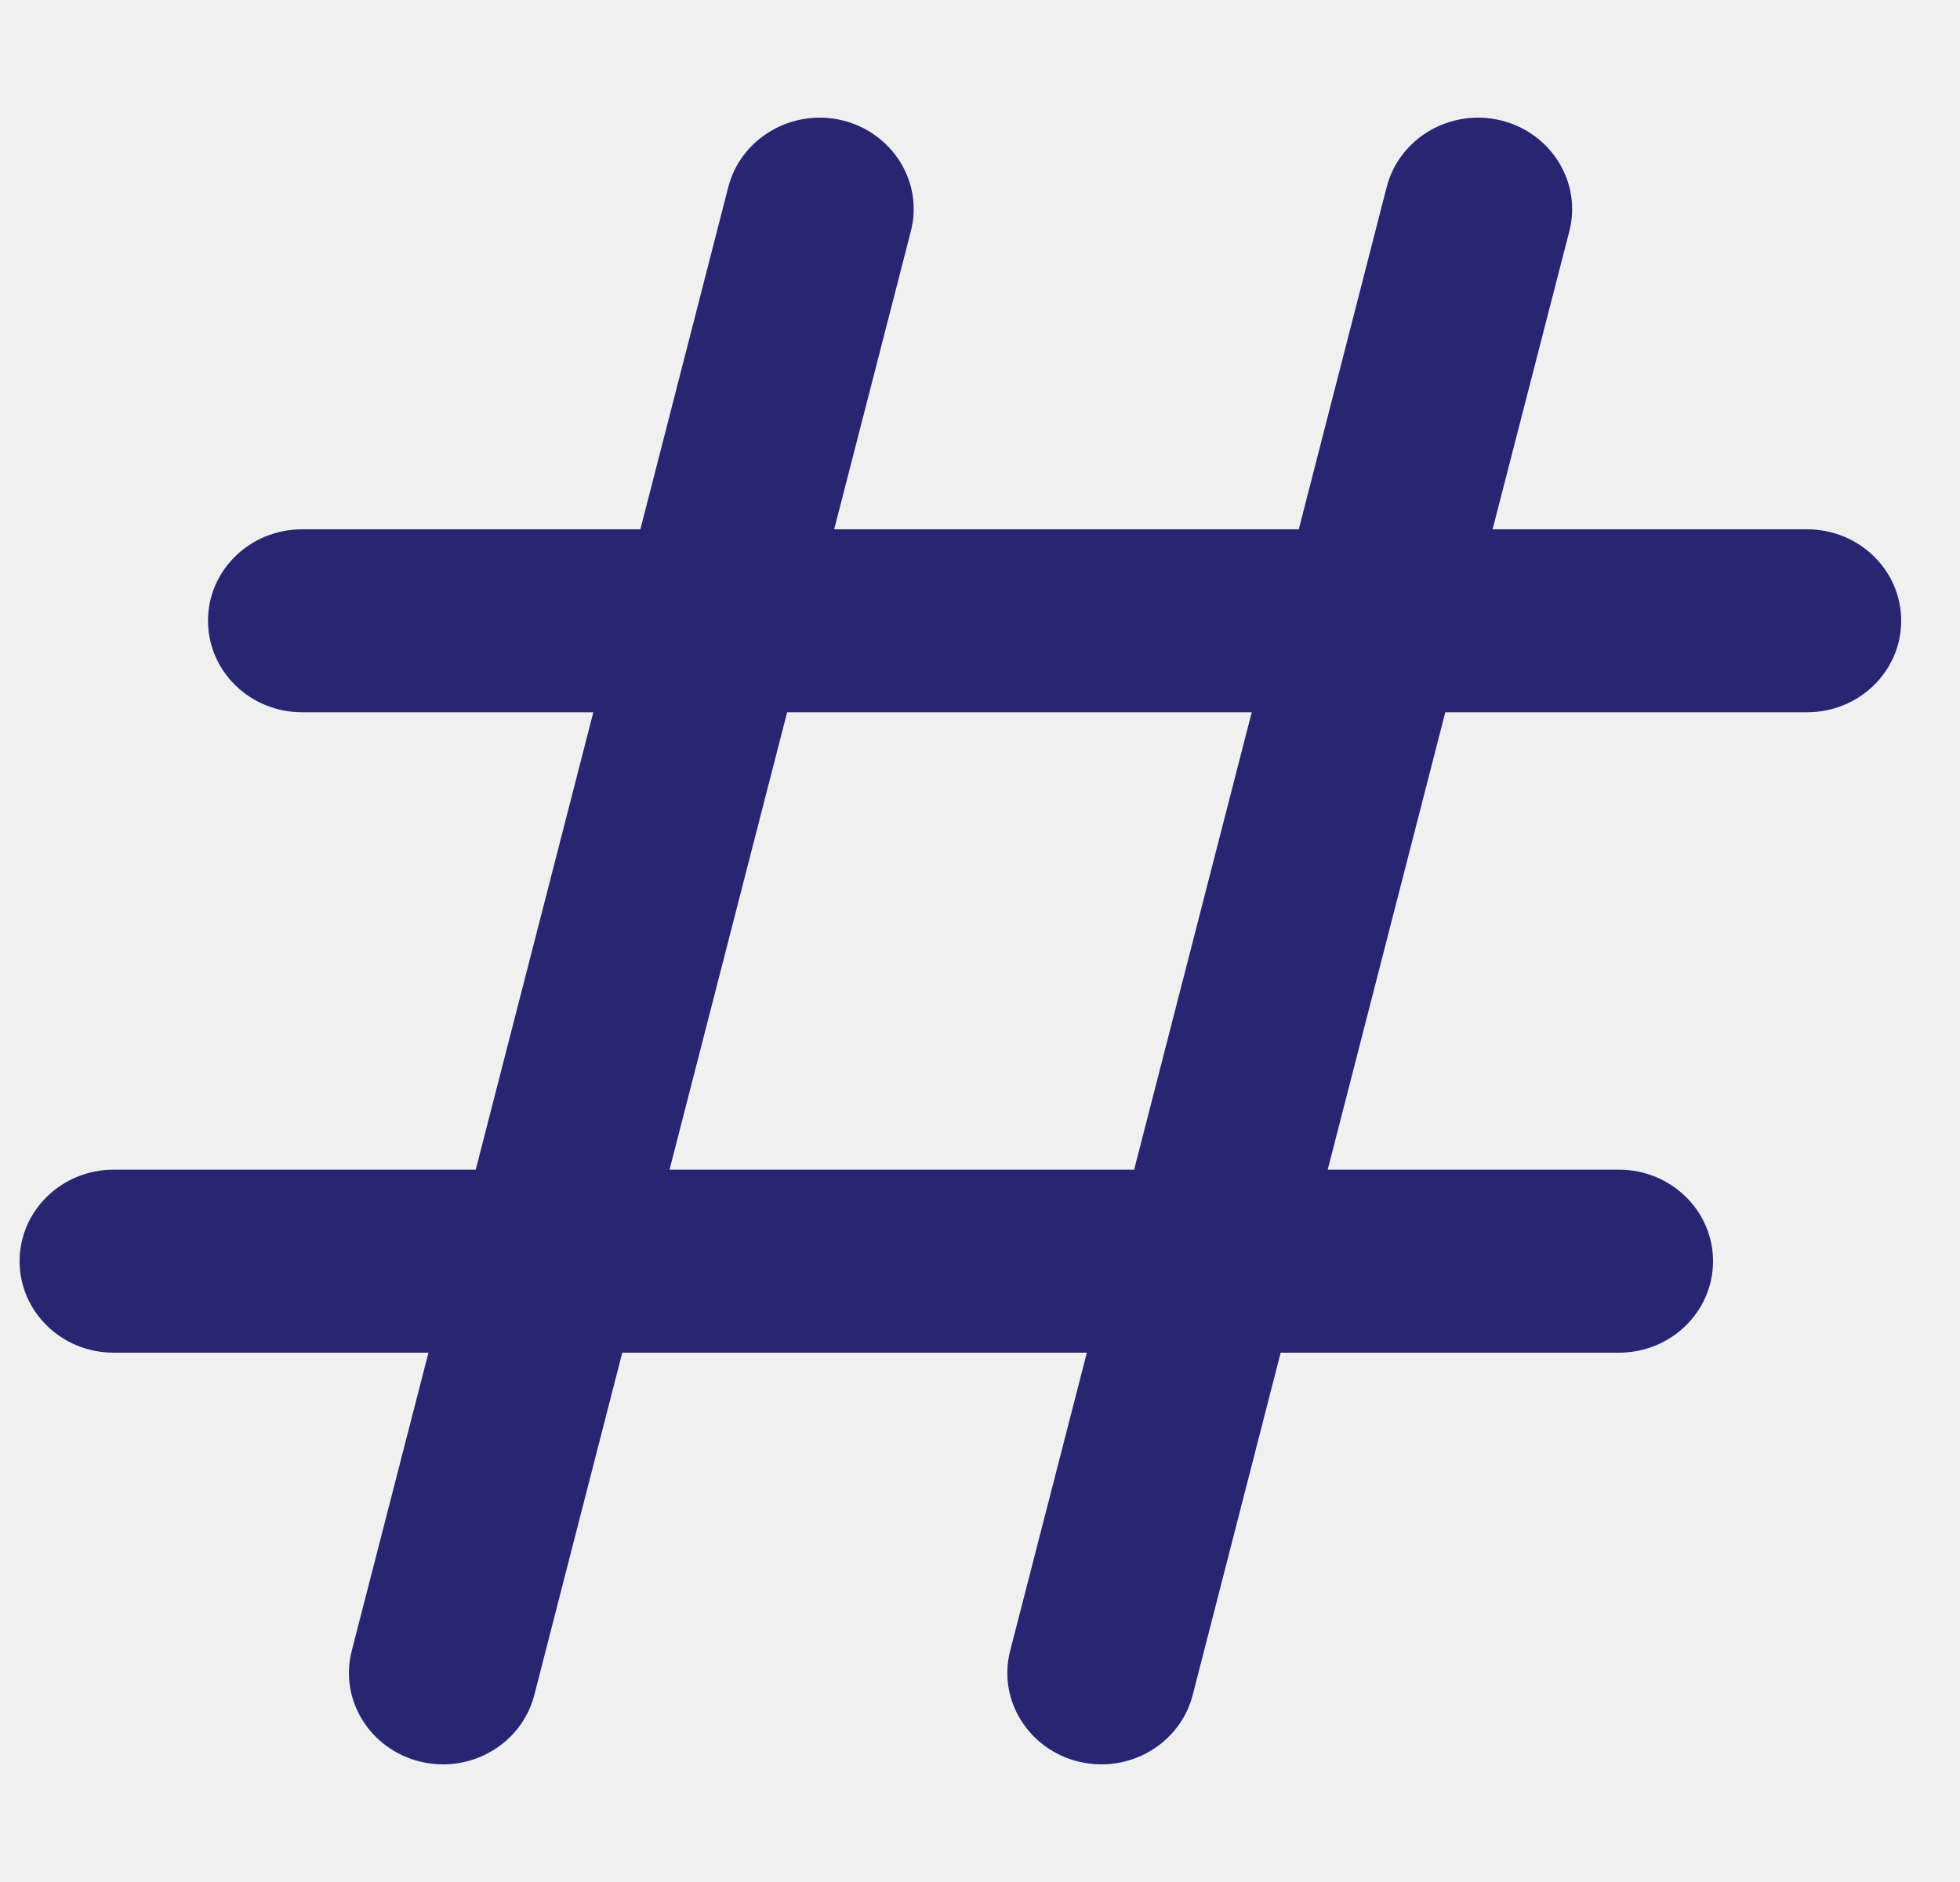
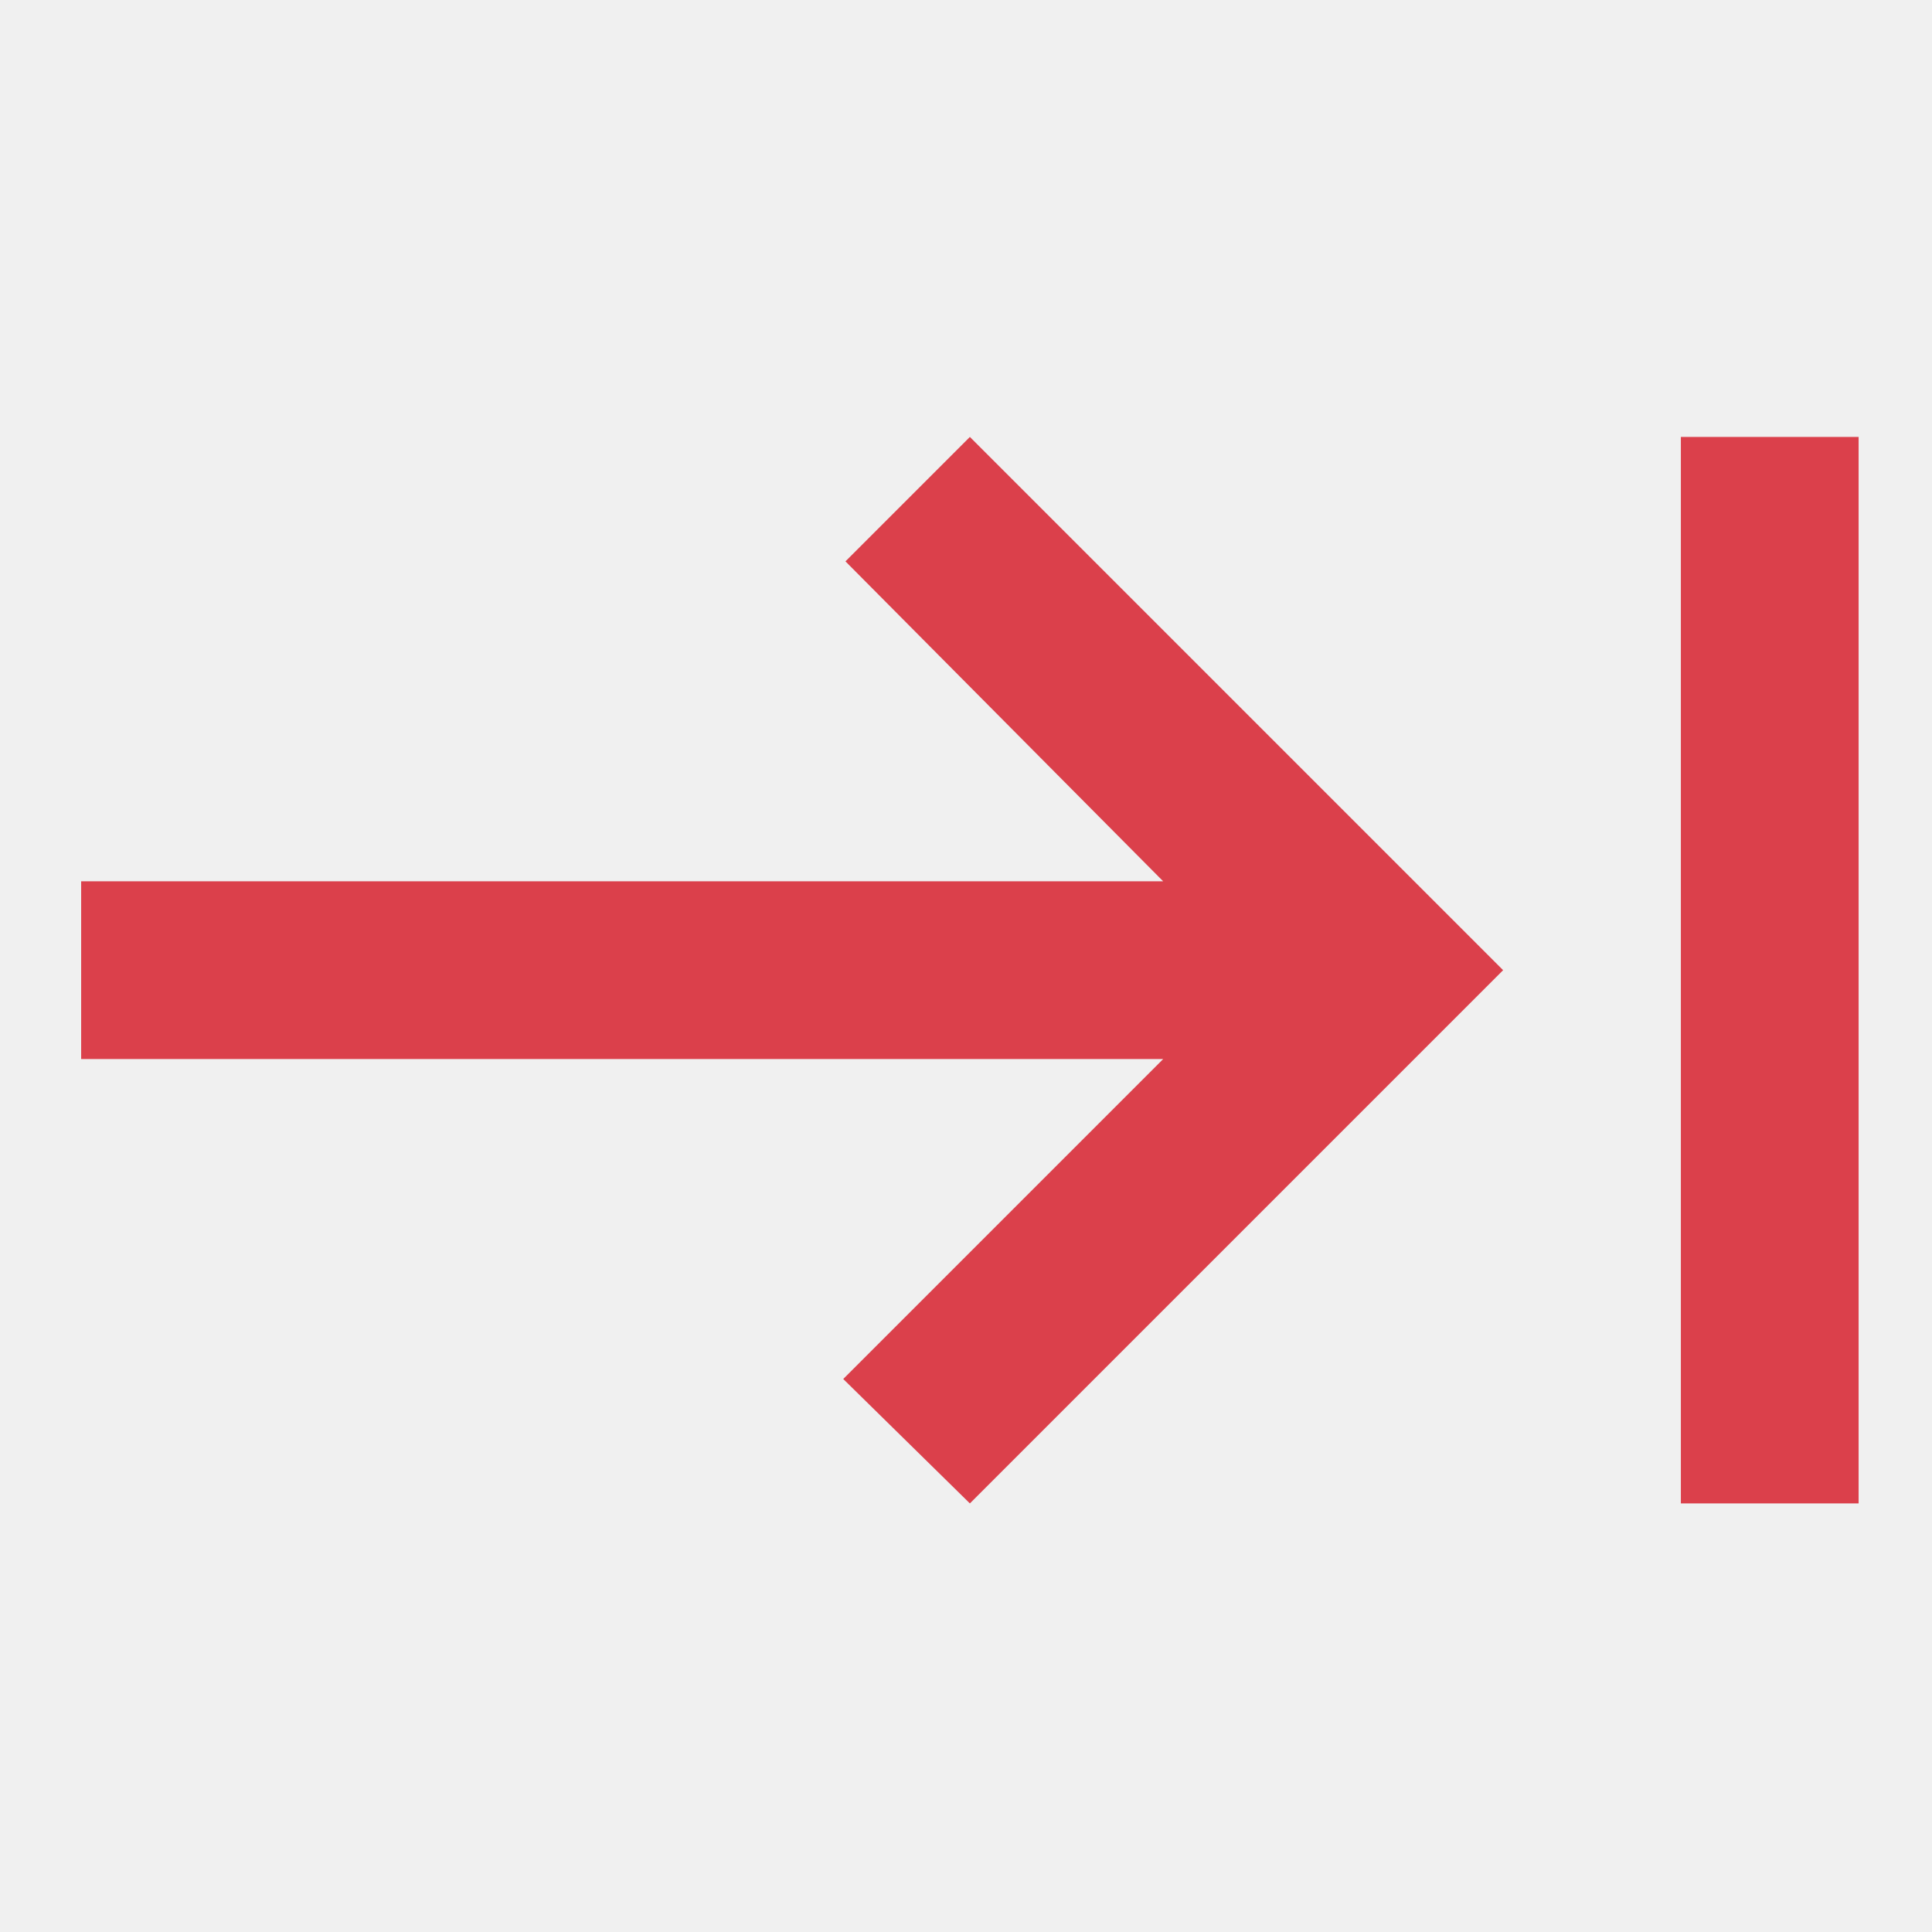
- <svg xmlns="http://www.w3.org/2000/svg" width="25" height="24" viewBox="0 0 25 24" fill="none">
-   <g clip-path="url(#clip0_290_2737)">
-     <path d="M23.053 6.75H19.038L20.017 2.949C20.178 2.325 19.785 1.692 19.143 1.535C18.501 1.38 17.85 1.759 17.688 2.383L16.566 6.75H10.64L11.618 2.949C11.78 2.325 11.387 1.692 10.745 1.535C10.106 1.38 9.452 1.759 9.29 2.383L8.168 6.75H3.853C3.19 6.75 2.653 7.272 2.653 7.916C2.653 8.561 3.19 9.083 3.853 9.083H7.568L6.068 14.916H1.45C0.787 14.916 0.25 15.439 0.25 16.083C0.25 16.728 0.787 17.25 1.45 17.25H5.465L4.487 21.05C4.325 21.675 4.718 22.308 5.36 22.465C5.459 22.488 5.555 22.5 5.651 22.5C6.188 22.5 6.677 22.147 6.815 21.616L7.937 17.25H13.863L12.885 21.05C12.723 21.675 13.116 22.308 13.758 22.465C13.857 22.488 13.953 22.5 14.049 22.5C14.586 22.5 15.075 22.147 15.213 21.616L16.335 17.25H20.649C21.313 17.25 21.85 16.728 21.85 16.083C21.85 15.439 21.313 14.916 20.649 14.916H16.935L18.435 9.083H23.05C23.713 9.083 24.25 8.561 24.25 7.916C24.25 7.272 23.713 6.75 23.05 6.75H23.053ZM14.466 14.916H8.54L10.04 9.083H15.966L14.466 14.916Z" fill="#282573" />
+ <svg xmlns="http://www.w3.org/2000/svg" width="24" height="24" viewBox="0 0 24 24" fill="none" version="1.1" id="svg1">
+   <g style="fill:#db404b;fill-opacity:1" id="g5" transform="matrix(0.02760032,0,0,0.02760032,-1.2,25.3)">
+     <path d="m 800,-240 v -480 h 80 v 480 z m -320,0 -57,-56 144,-144 H 80 v -80 h 487 l -143,-144 56,-56 240,240 z" id="path1-5" style="fill:#db404b;fill-opacity:1" />
  </g>
-   <defs>
-     <clipPath id="clip0_290_2737">
-       <rect width="24" height="24" fill="white" transform="translate(0.25)" />
-     </clipPath>
-   </defs>
</svg>
